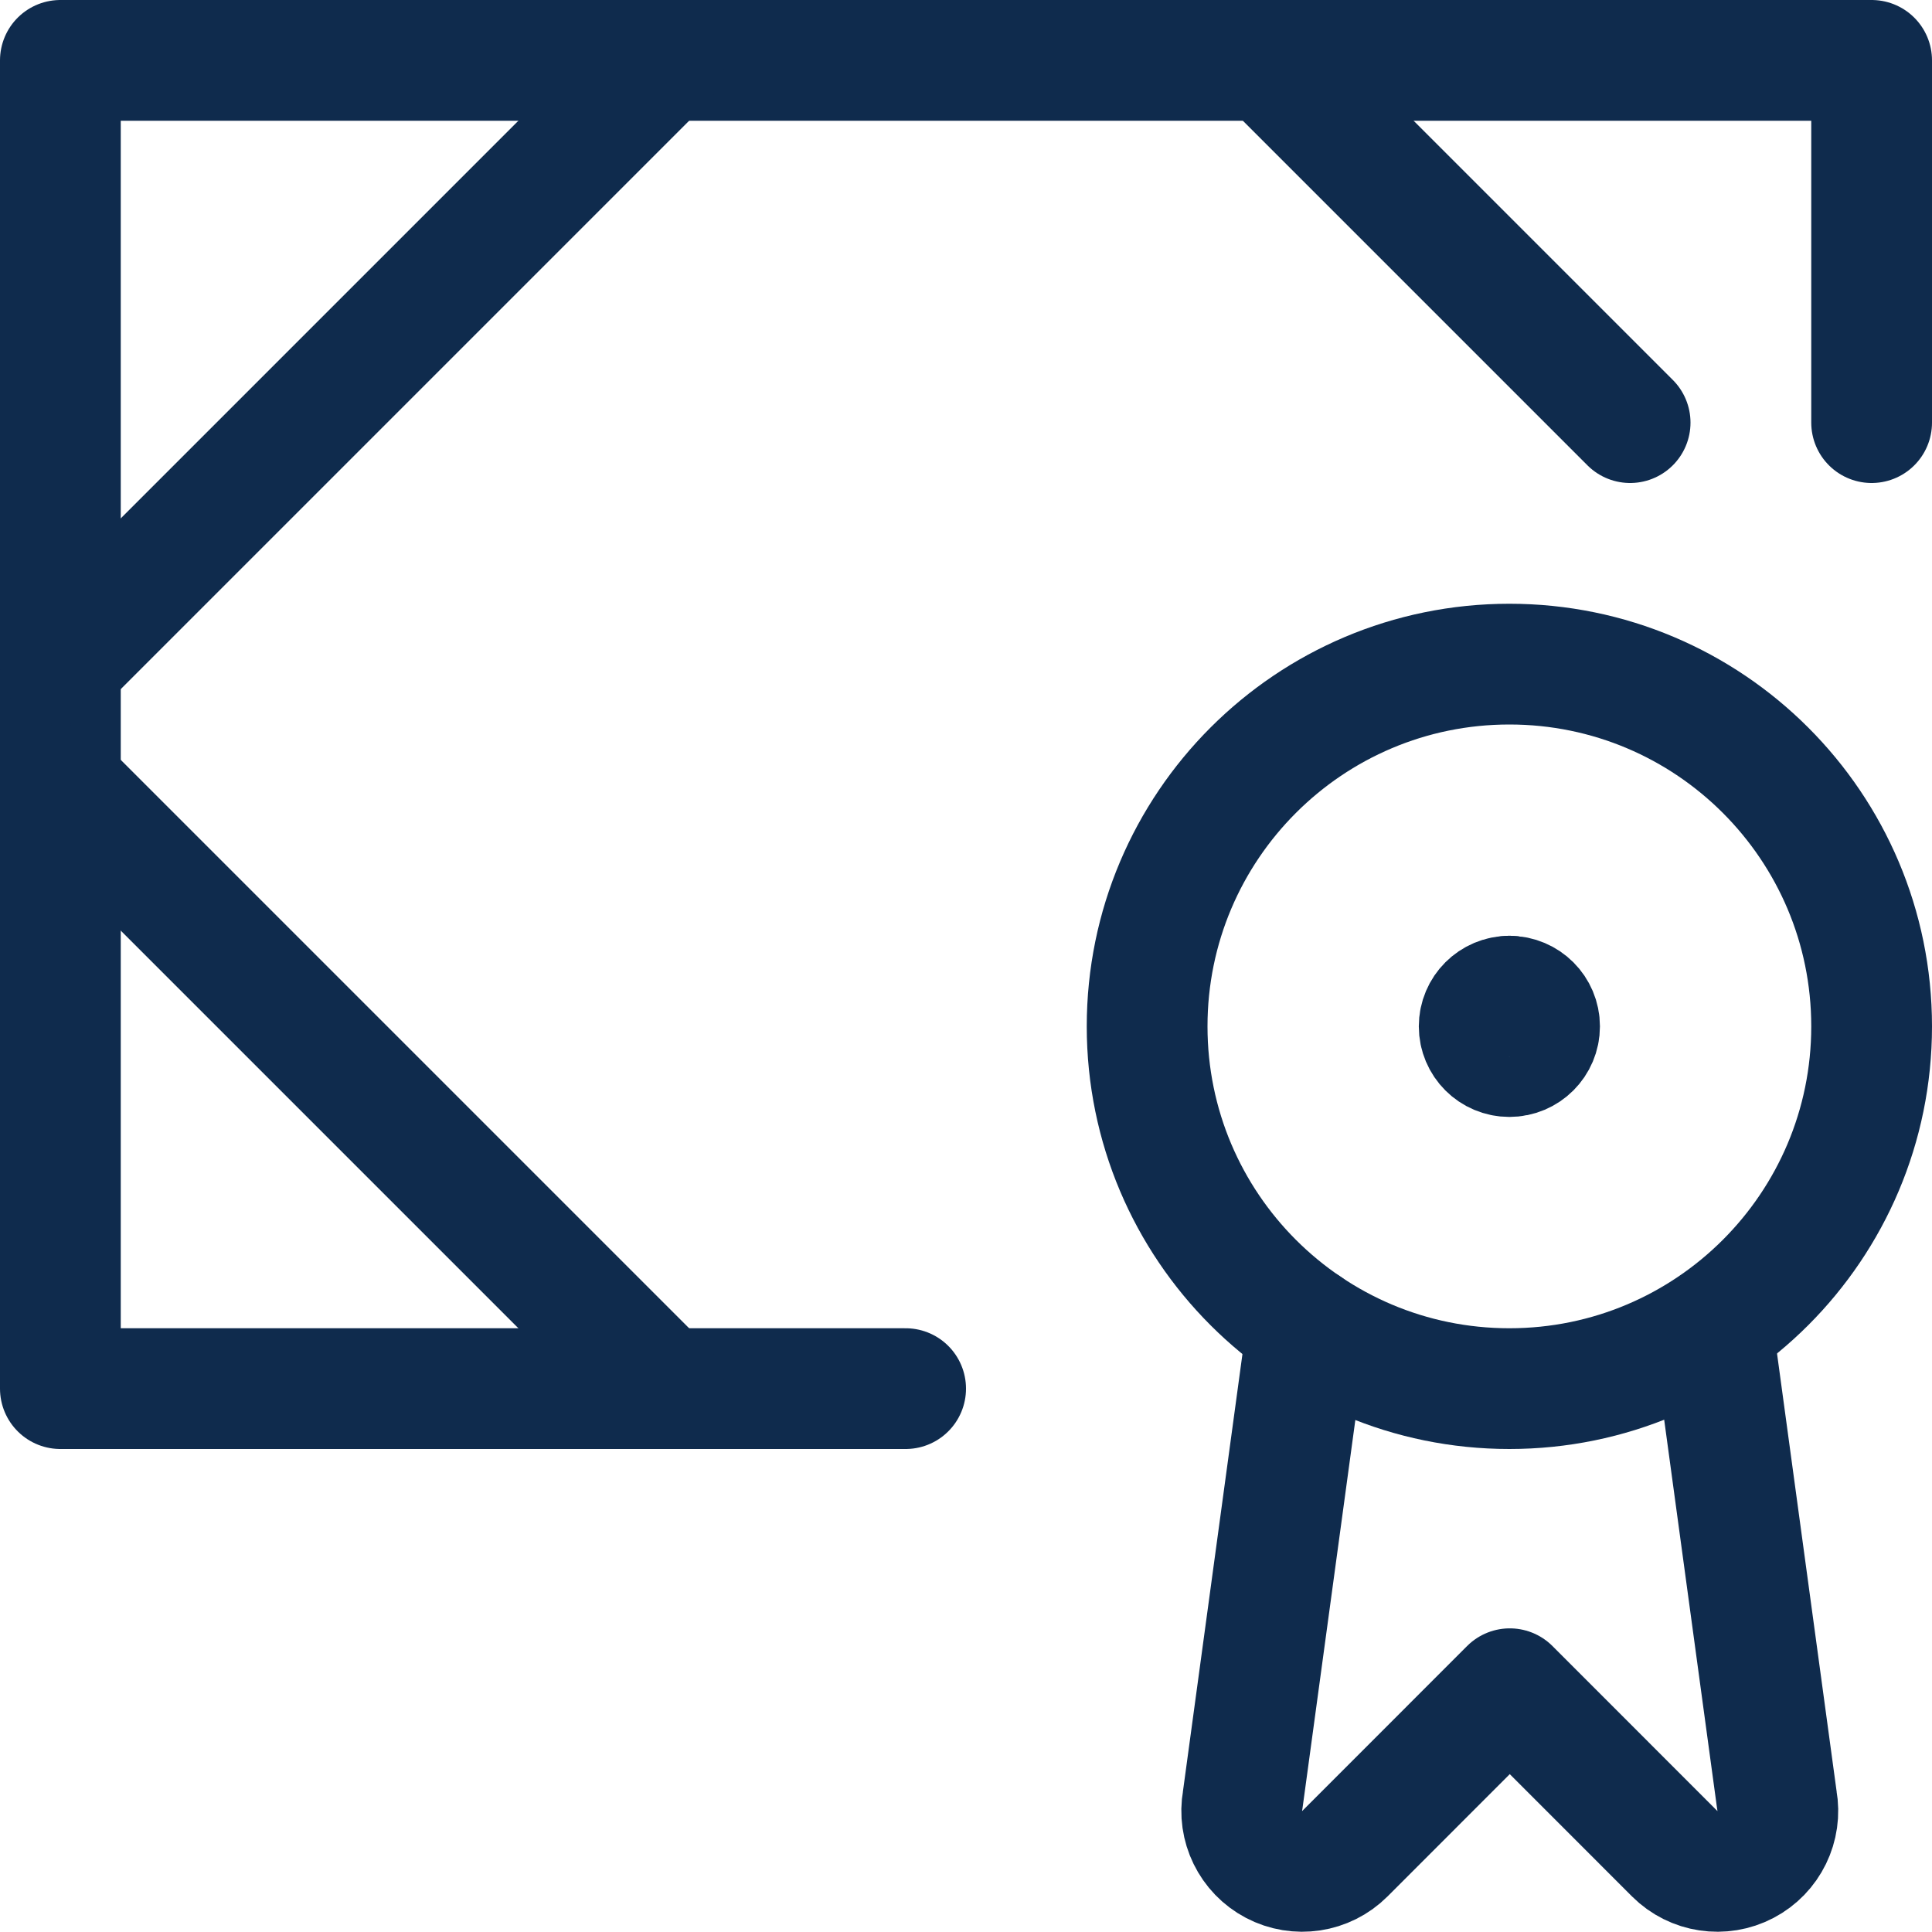
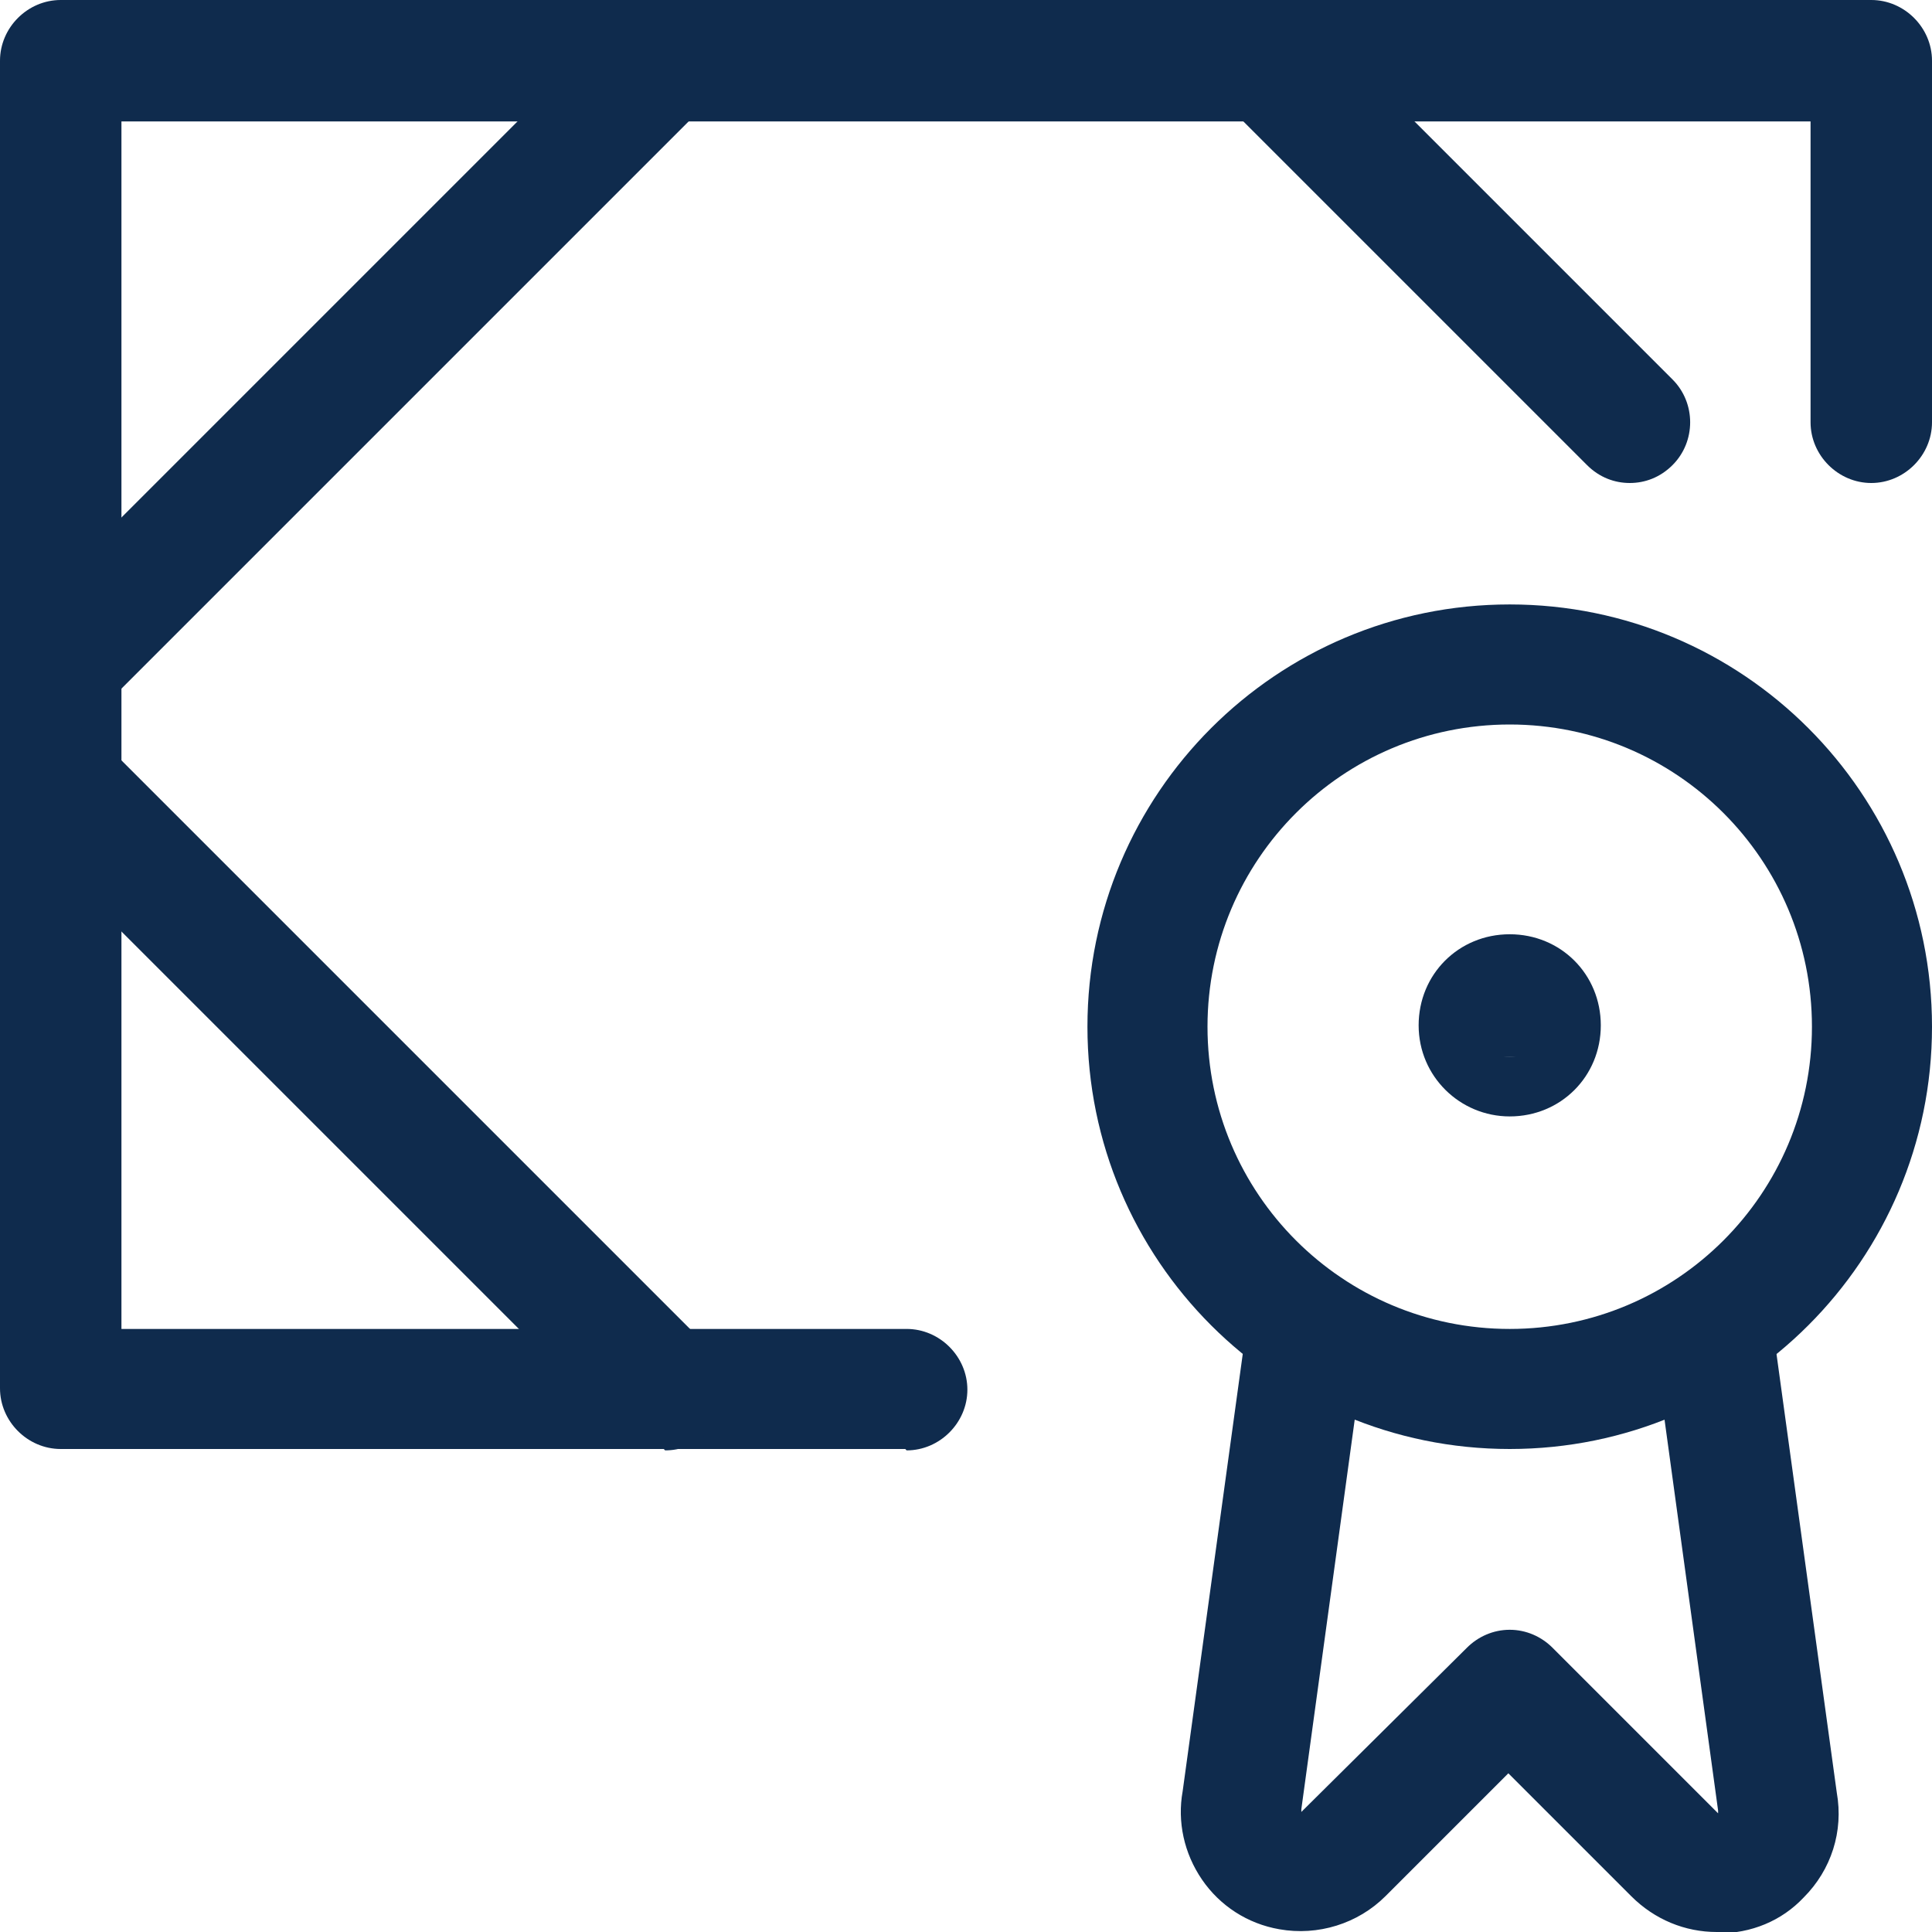
- <svg xmlns="http://www.w3.org/2000/svg" viewBox="0 0 140 140" height="140" width="140">
-   <g transform="matrix(5.833333,0,0,5.833333,0,0)">
-     <path d="M11.25 17.25L0.75 17.25 0.75 0.75 23.25 0.75 23.25 5.25" fill="none" stroke="#0F2B4D" stroke-linecap="round" stroke-linejoin="round" stroke-width="1.5" />
-     <path d="M0.75 9.75L8.25 17.25" fill="none" stroke="#0F2B4D" stroke-linecap="round" stroke-linejoin="round" stroke-width="1.5" />
-     <path d="M15.75 0.75L20.25 5.25" fill="none" stroke="#0F2B4D" stroke-linecap="round" stroke-linejoin="round" stroke-width="1.5" />
-     <path d="M16.237,16.483l-.8,5.879a.751.751,0,0,0,1.269.666l2.049-2.05,2.049,2.05a.751.751,0,0,0,1.269-.666l-.8-5.879" fill="none" stroke="#0F2B4D" stroke-linecap="round" stroke-linejoin="round" stroke-width="1.5" />
-     <path d="M14.250 12.750 A4.500 4.500 0 1 0 23.250 12.750 A4.500 4.500 0 1 0 14.250 12.750 Z" fill="none" stroke="#0F2B4D" stroke-linecap="round" stroke-linejoin="round" stroke-width="1.5" />
-     <path d="M0.75 8.25L8.25 0.75" fill="none" stroke="#0F2B4D" stroke-linecap="round" stroke-linejoin="round" stroke-width="1.5" />
-     <path d="M18.75 12.375L18.75 12.375" fill="none" stroke="#0F2B4D" stroke-linecap="round" stroke-linejoin="round" stroke-width="1.5" />
-     <path d="M18.75,12.375a.375.375,0,1,0,.375.375.375.375,0,0,0-.375-.375" fill="none" stroke="#0F2B4D" stroke-linecap="round" stroke-linejoin="round" stroke-width="1.5" />
-   </g>
+ <svg xmlns="http://www.w3.org/2000/svg" id="Layer_1" version="1.1" viewBox="0 0 140 140">
+   <defs>
+     <style>
+       .st0 {
+         fill: #0f2b4d;
+       }
+     </style>
+   </defs>
+   <path class="st0" d="M65.6,105H4.4c-2.4,0-4.4-2-4.4-4.4V4.4C0,2,2,0,4.4,0h131.2c2.4,0,4.4,2,4.4,4.4v26.2c0,2.4-2,4.4-4.4,4.4s-4.4-2-4.4-4.4V8.8H8.8v87.5h56.9c2.4,0,4.4,2,4.4,4.4s-2,4.4-4.4,4.4Z" />
+   <path class="st0" d="M48.1,105c-1.1,0-2.2-.4-3.1-1.3L1.3,60c-1.7-1.7-1.7-4.5,0-6.2,1.7-1.7,4.5-1.7,6.2,0l43.8,43.8c1.7,1.7,1.7,4.5,0,6.2-.9.9-2,1.3-3.1,1.3Z" />
+   <path class="st0" d="M118.1,35c-1.1,0-2.2-.4-3.1-1.3l-26.2-26.2c-1.7-1.7-1.7-4.5,0-6.2,1.7-1.7,4.5-1.7,6.2,0l26.2,26.2c1.7,1.7,1.7,4.5,0,6.2-.9.9-2,1.3-3.1,1.3Z" />
+   <path class="st0" d="M124.4,140c-2.3,0-4.5-.9-6.2-2.6l-8.9-8.9-8.9,8.9c-2,2-4.9,2.9-7.7,2.4-2.3-.4-4.3-1.7-5.6-3.6-1.3-1.9-1.8-4.2-1.4-6.4l4.7-34.2c.3-2.4,2.5-4.1,4.9-3.7,2.4.3,4.1,2.5,3.7,4.9l-4.7,34.3c0,0,0,.1,0,.2l12-11.9c.8-.8,1.9-1.3,3.1-1.3s2.3.5,3.1,1.3l12,12c0,0,0-.1,0-.2l-4.7-34.3c-.3-2.4,1.4-4.6,3.7-4.9,2.4-.3,4.6,1.4,4.9,3.7l4.7,34.2c.5,2.8-.4,5.6-2.4,7.6-1.6,1.7-3.8,2.6-6.2,2.6h0Z" />
+   <path class="st0" d="M109.4,105c-16.9,0-30.6-13.7-30.6-30.6s13.7-30.6,30.6-30.6,30.6,13.7,30.6,30.6-13.7,30.6-30.6,30.6ZM109.4,52.5c-12.1,0-21.9,9.8-21.9,21.9s9.8,21.9,21.9,21.9,21.9-9.8,21.9-21.9-9.8-21.9-21.9-21.9Z" />
+   <path class="st0" d="M4.4,52.5c-1.1,0-2.2-.4-3.1-1.3-1.7-1.7-1.7-4.5,0-6.2L45,1.3c1.7-1.7,4.5-1.7,6.2,0,1.7,1.7,1.7,4.5,0,6.2L7.5,51.2c-.9.9-2,1.3-3.1,1.3Z" />
+   <path class="st0" d="M109.4,76.6c-.3,0-.6,0-.9,0-.3,0-.5-.1-.8-.2-.3-.1-.5-.2-.8-.4-.2-.2-.5-.3-.7-.5s-.4-.4-.5-.7c-.2-.2-.3-.5-.4-.8-.1-.3-.2-.5-.2-.8,0-.3,0-.6,0-.9s0-.6,0-.9c0-.3.1-.6.2-.8,0-.3.2-.5.4-.8.2-.2.3-.5.5-.7.2-.2.4-.4.7-.5.2-.2.5-.3.8-.4.3-.1.5-.2.8-.2.6-.1,1.2-.1,1.7,0,.3,0,.6.1.8.2.3.1.5.2.8.4.2.2.5.3.7.5.2.2.4.4.5.7.2.2.3.5.4.8,0,.3.2.5.2.8,0,.3,0,.6,0,.9s0,.6,0,.9c0,.3-.2.6-.2.8-.1.3-.2.5-.4.8-.2.2-.3.5-.5.7-.2.2-.4.4-.7.5-.2.2-.5.3-.8.4-.3.1-.5.2-.8.2-.3,0-.6,0-.8,0Z" />
+   <path class="st0" d="M109.4,80.9c-3.6,0-6.6-2.9-6.6-6.6s2.9-6.6,6.6-6.6,6.6,2.9,6.6,6.6-2.9,6.6-6.6,6.6ZM109.4,72.2c-1.2,0-2.2,1-2.2,2.2s1,2.2,2.2,2.2,2.2-1,2.2-2.2-1-2.2-2.2-2.2Z" />
</svg>
